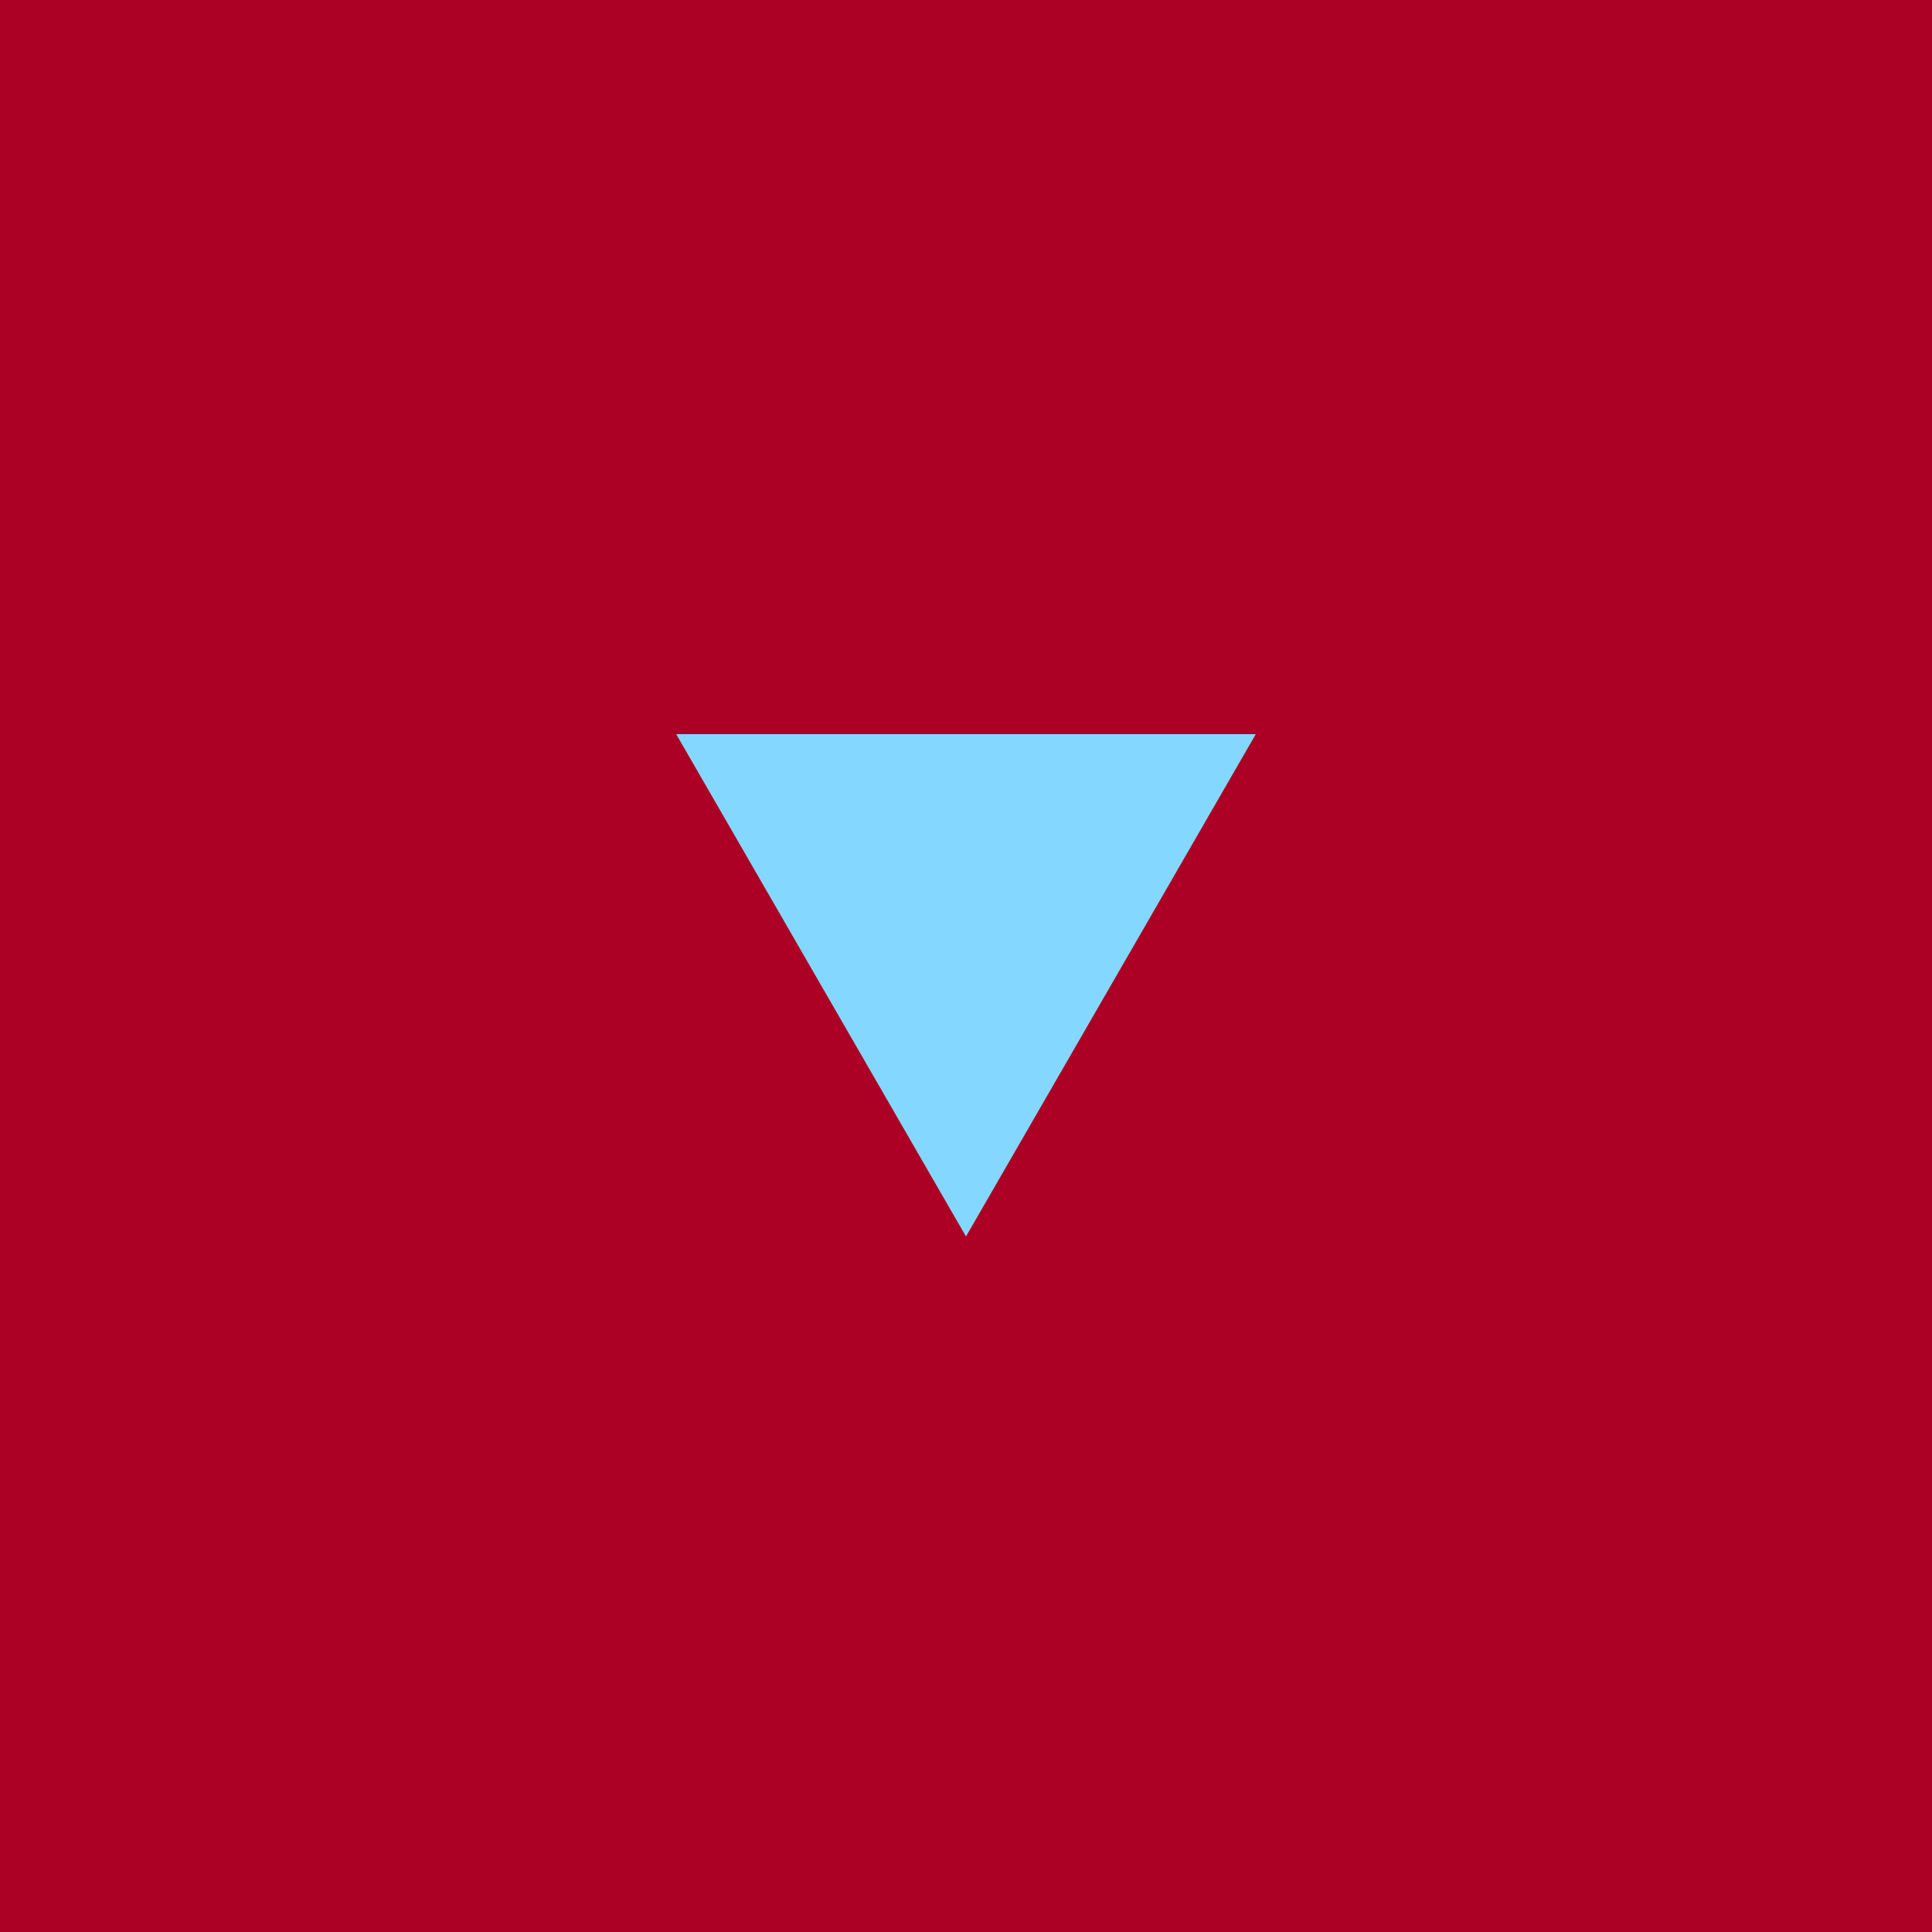
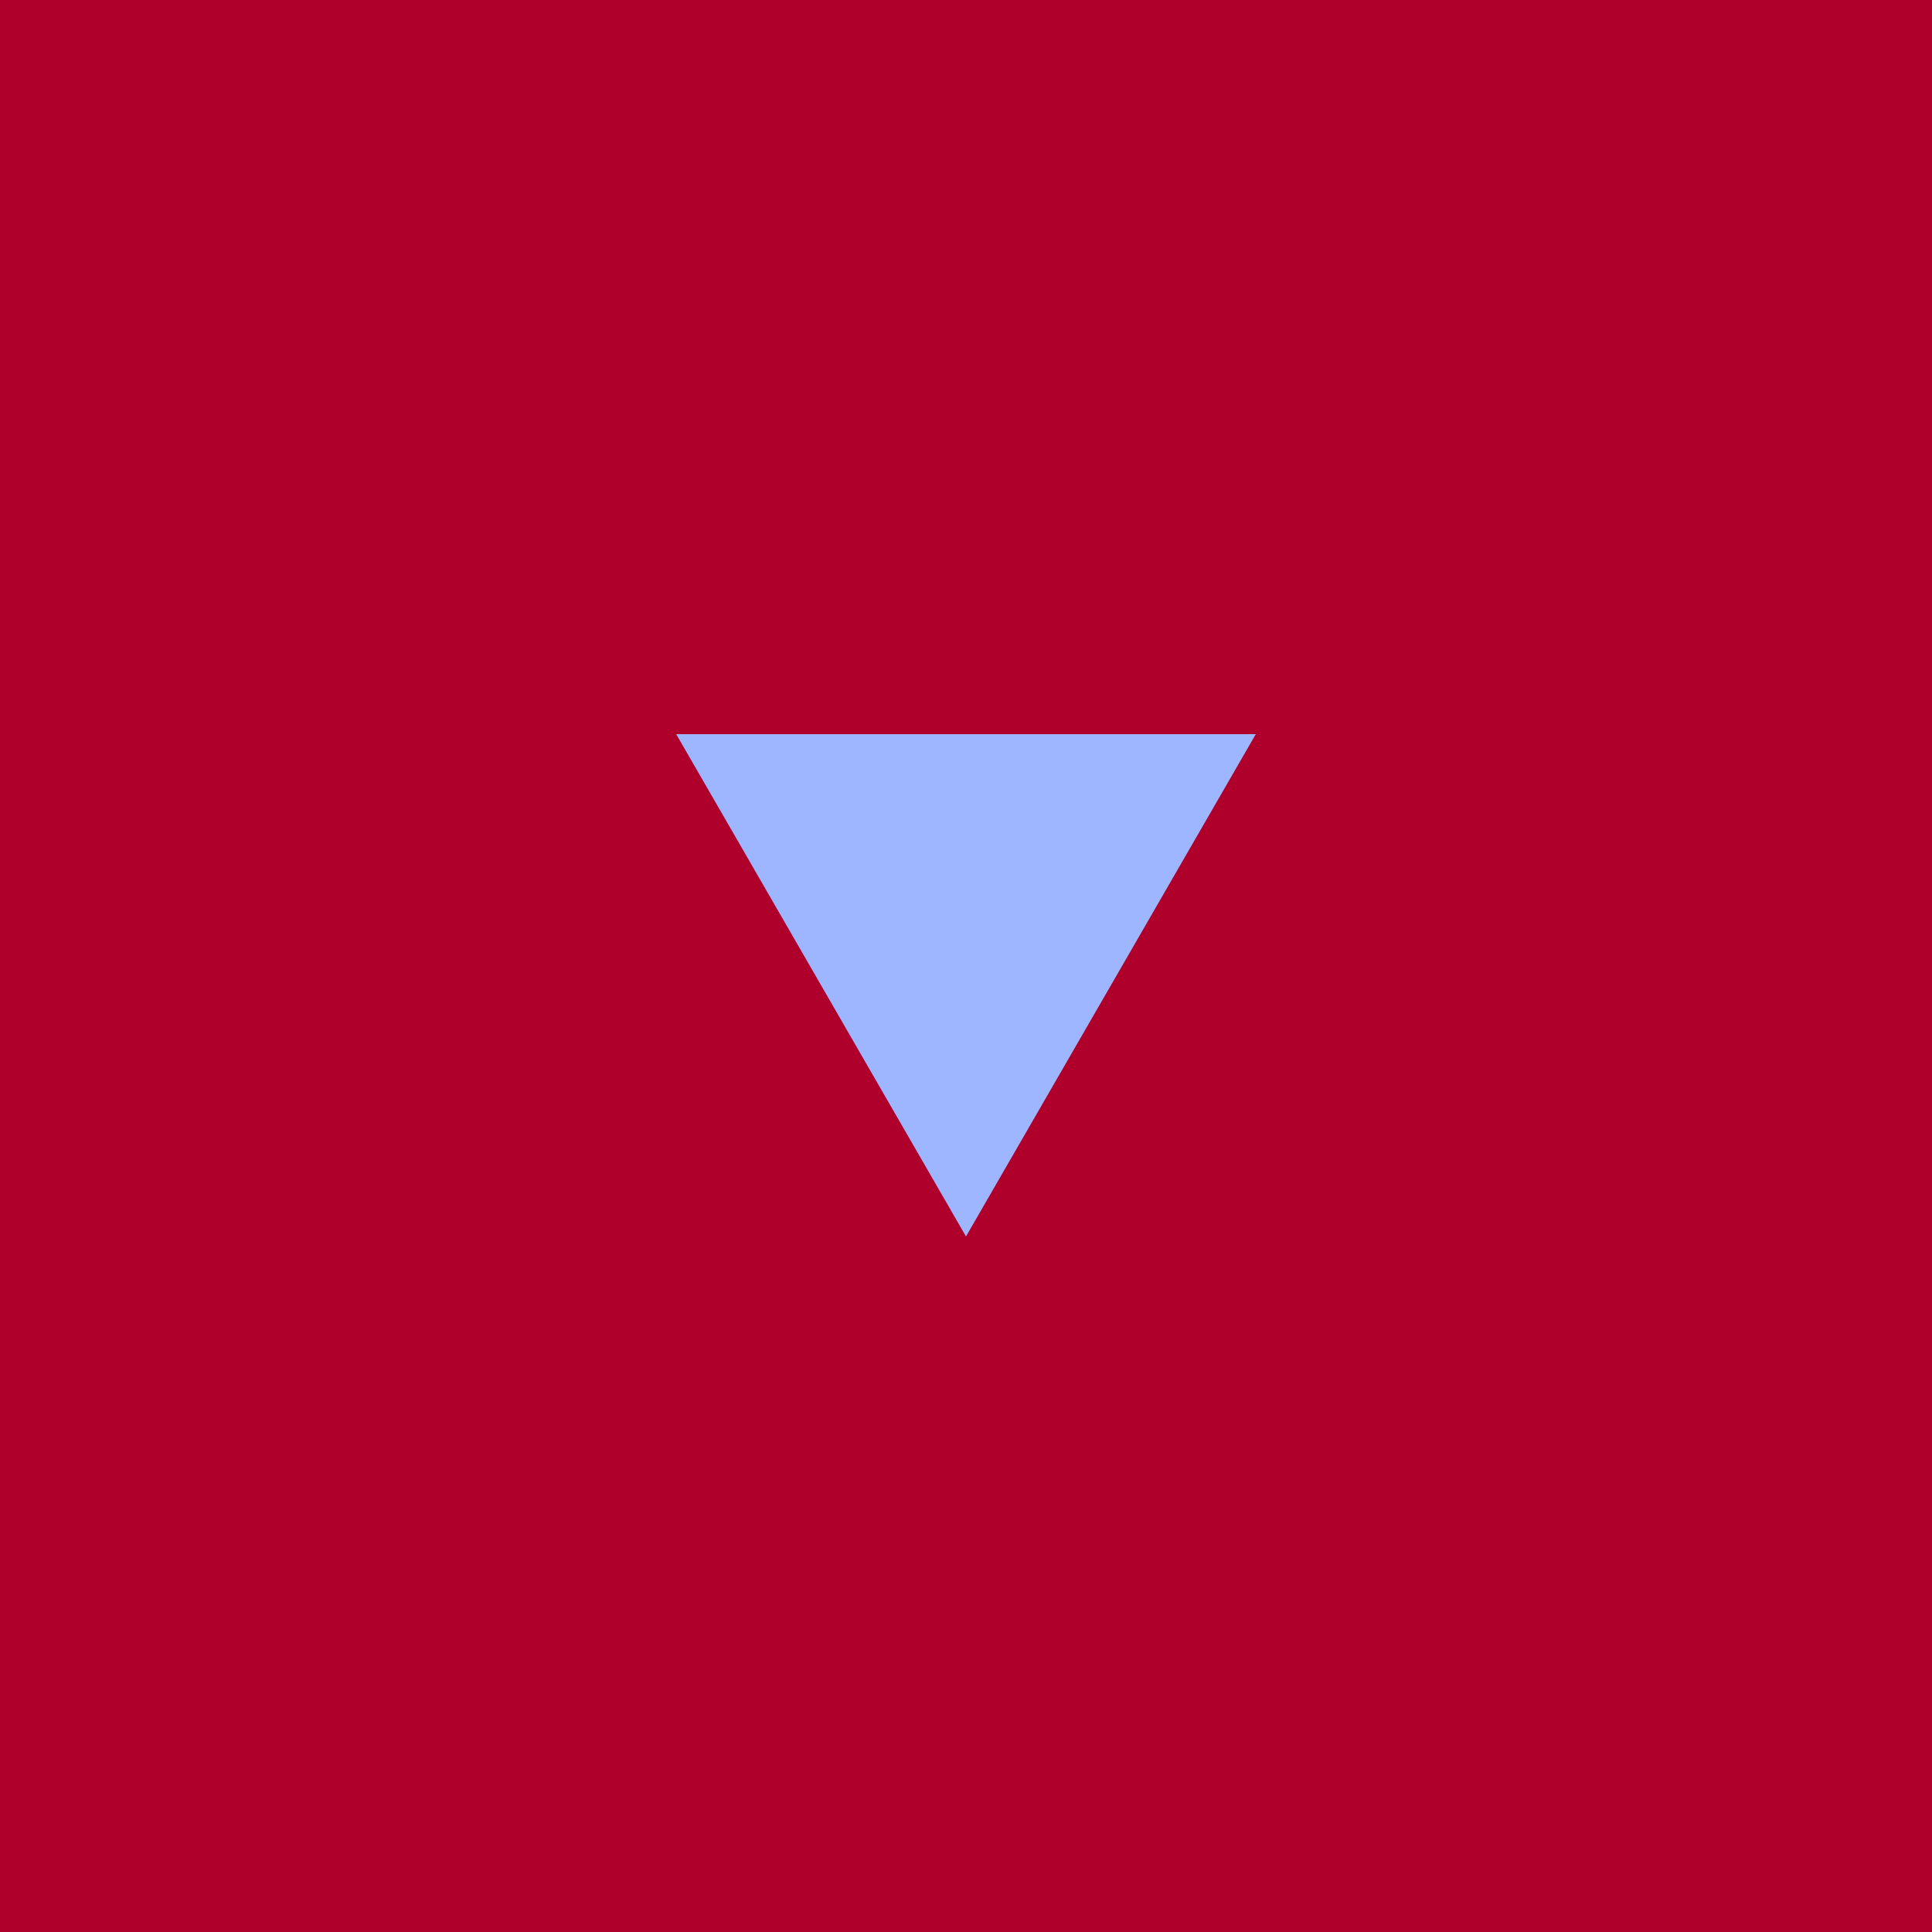
<svg xmlns="http://www.w3.org/2000/svg" version="1.1" viewBox="0.0 0.0 1600.0 1600.0" fill="none" stroke="none" stroke-linecap="square" stroke-miterlimit="10">
  <clipPath id="g3d24bbdcb6e_1_12.0">
    <path d="m0 0l1600.0 0l0 1600.0l-1600.0 0l0 -1600.0z" clip-rule="nonzero" />
  </clipPath>
  <g clip-path="url(#g3d24bbdcb6e_1_12.0)">
-     <path fill="#ad0025" d="m0 0l1600.0 0l0 1600.0l-1600.0 0z" fill-rule="evenodd" />
+     <path fill="#af002b" d="m0 0l1600.0 0l0 1600.0l-1600.0 0z" fill-rule="evenodd" />
    <path fill="#000000" fill-opacity="0.0" d="m400.0 400.0l800.0 0l0 800.0l-800.0 0z" fill-rule="evenodd" />
-     <path fill="#84d8ff" d="m560.008 608.0l479.984 0l-240.0 416.0l-239.984 -416.0z" fill-rule="nonzero" />
+     <path fill="#9eb5ff" d="m560.008 608.0l479.984 0l-240.0 416.0l-239.984 -416.0z" fill-rule="nonzero" />
  </g>
</svg>
